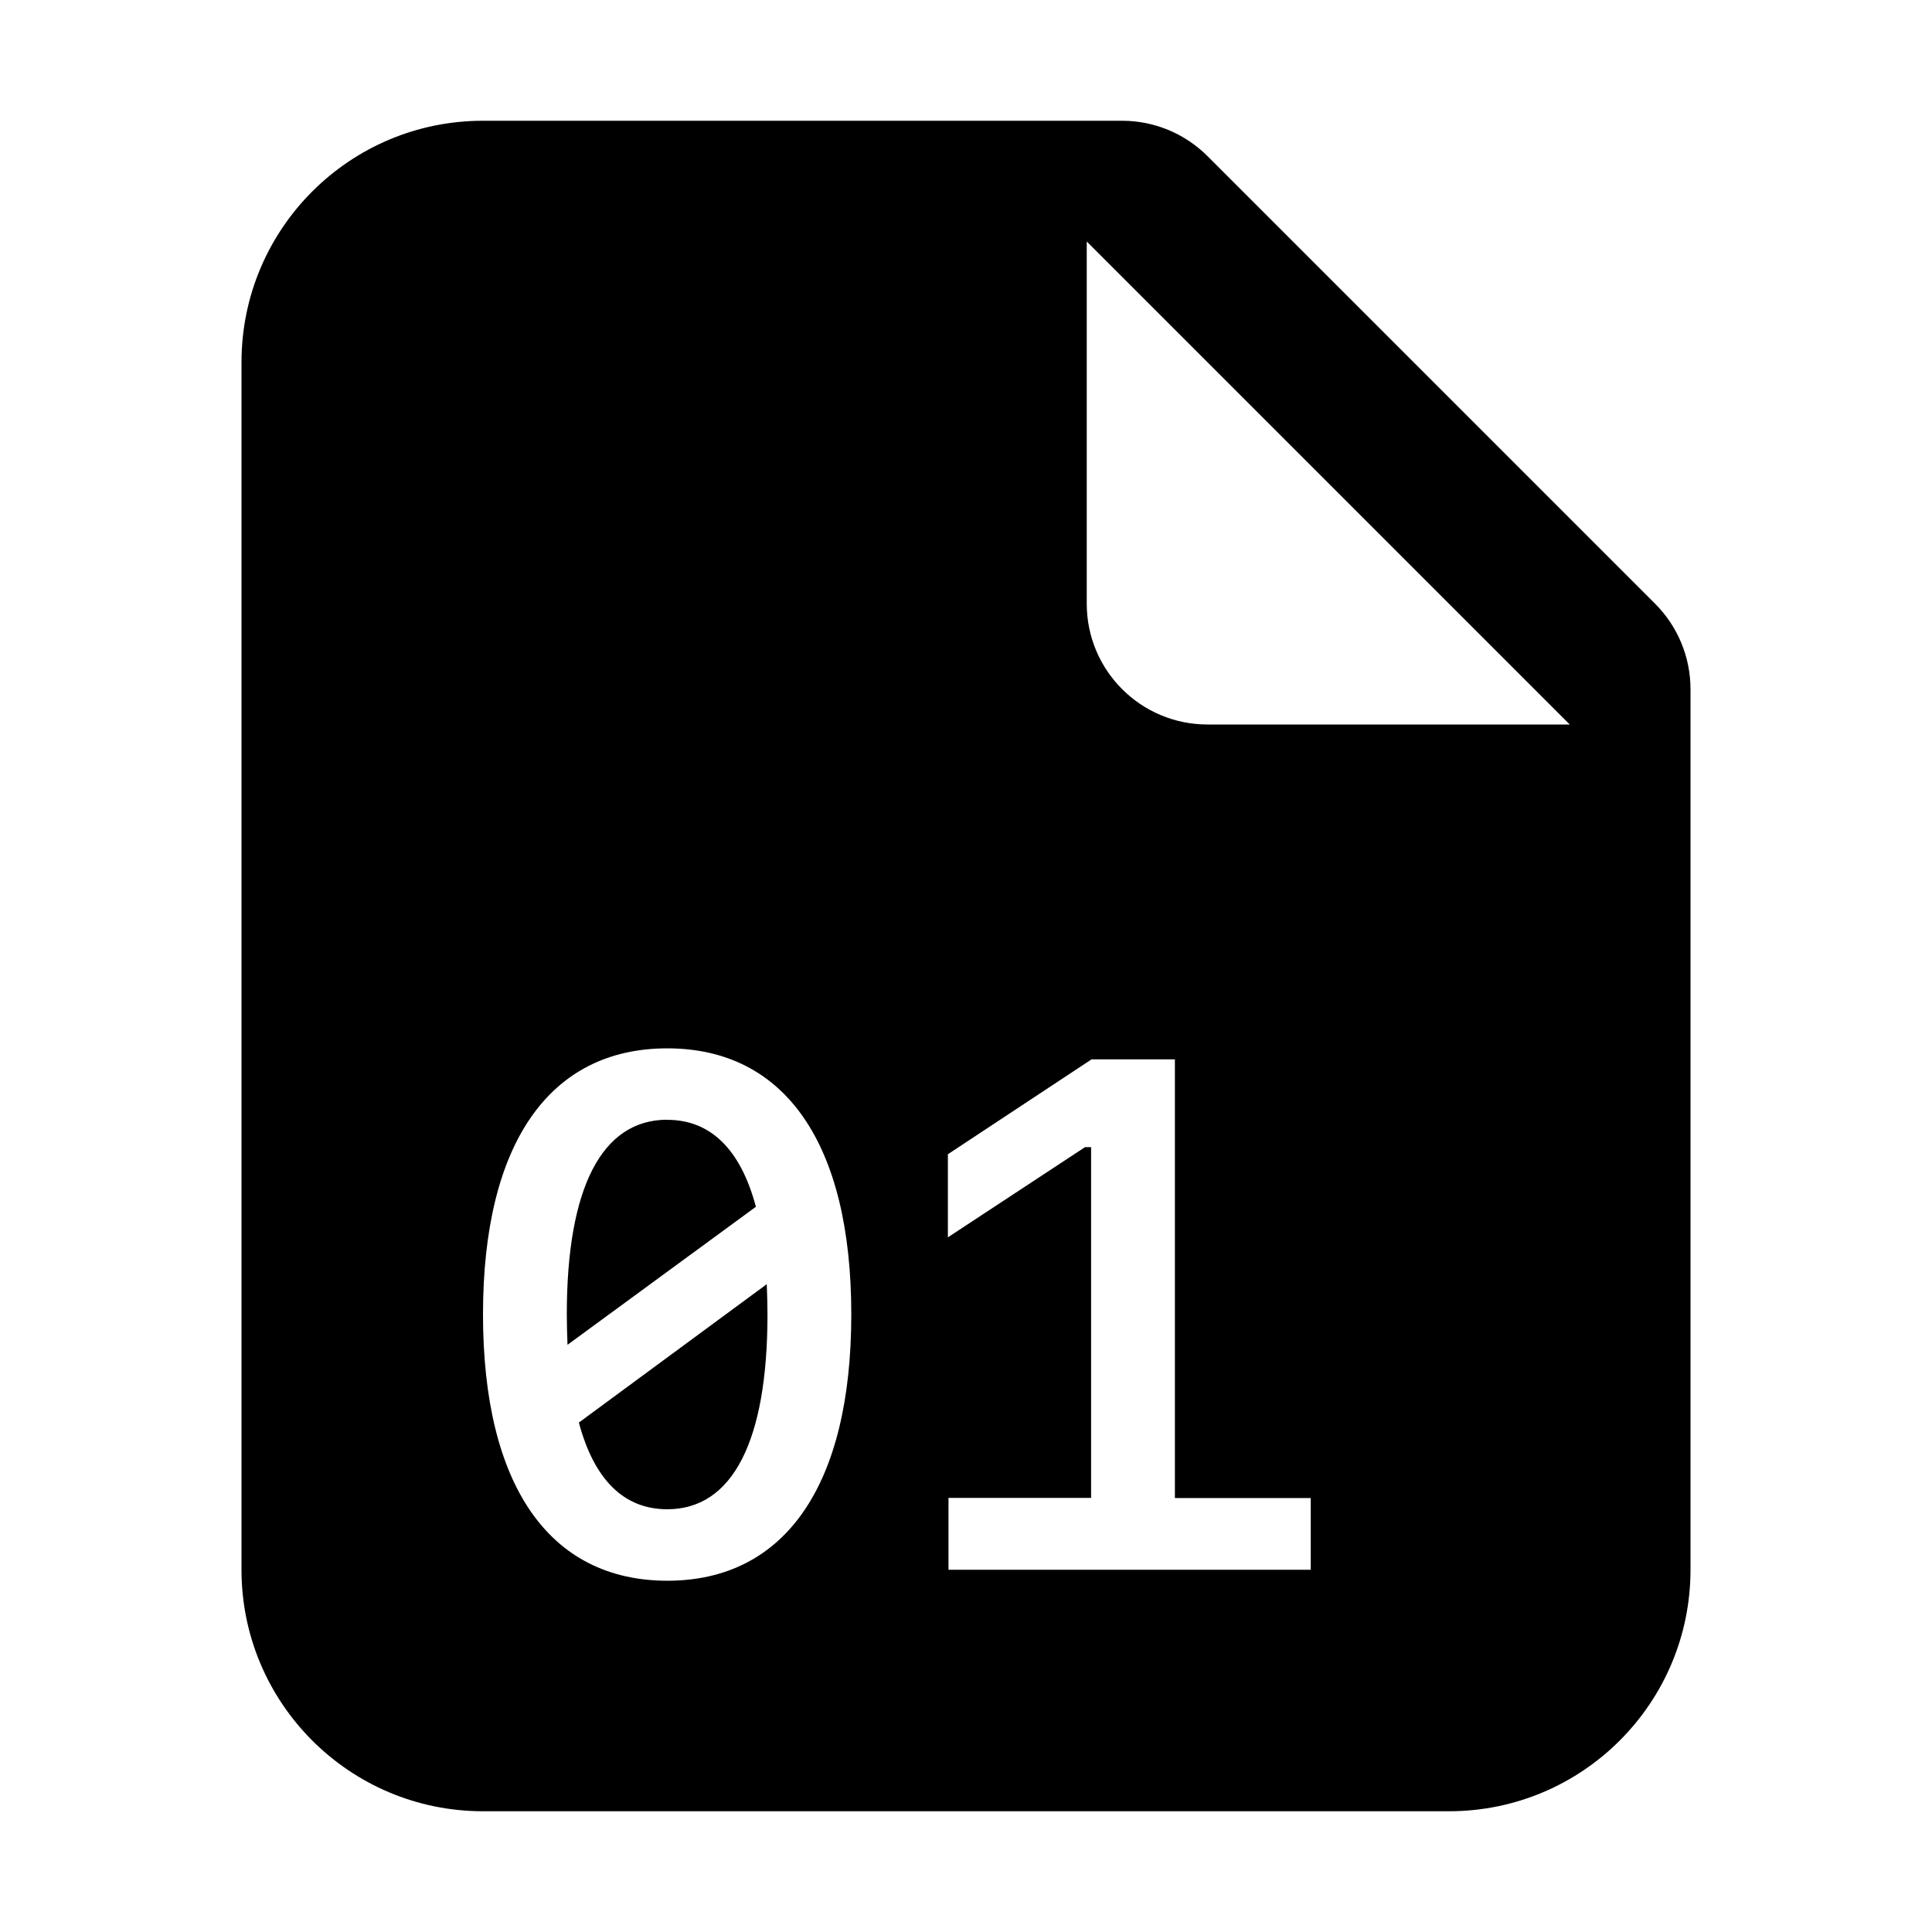
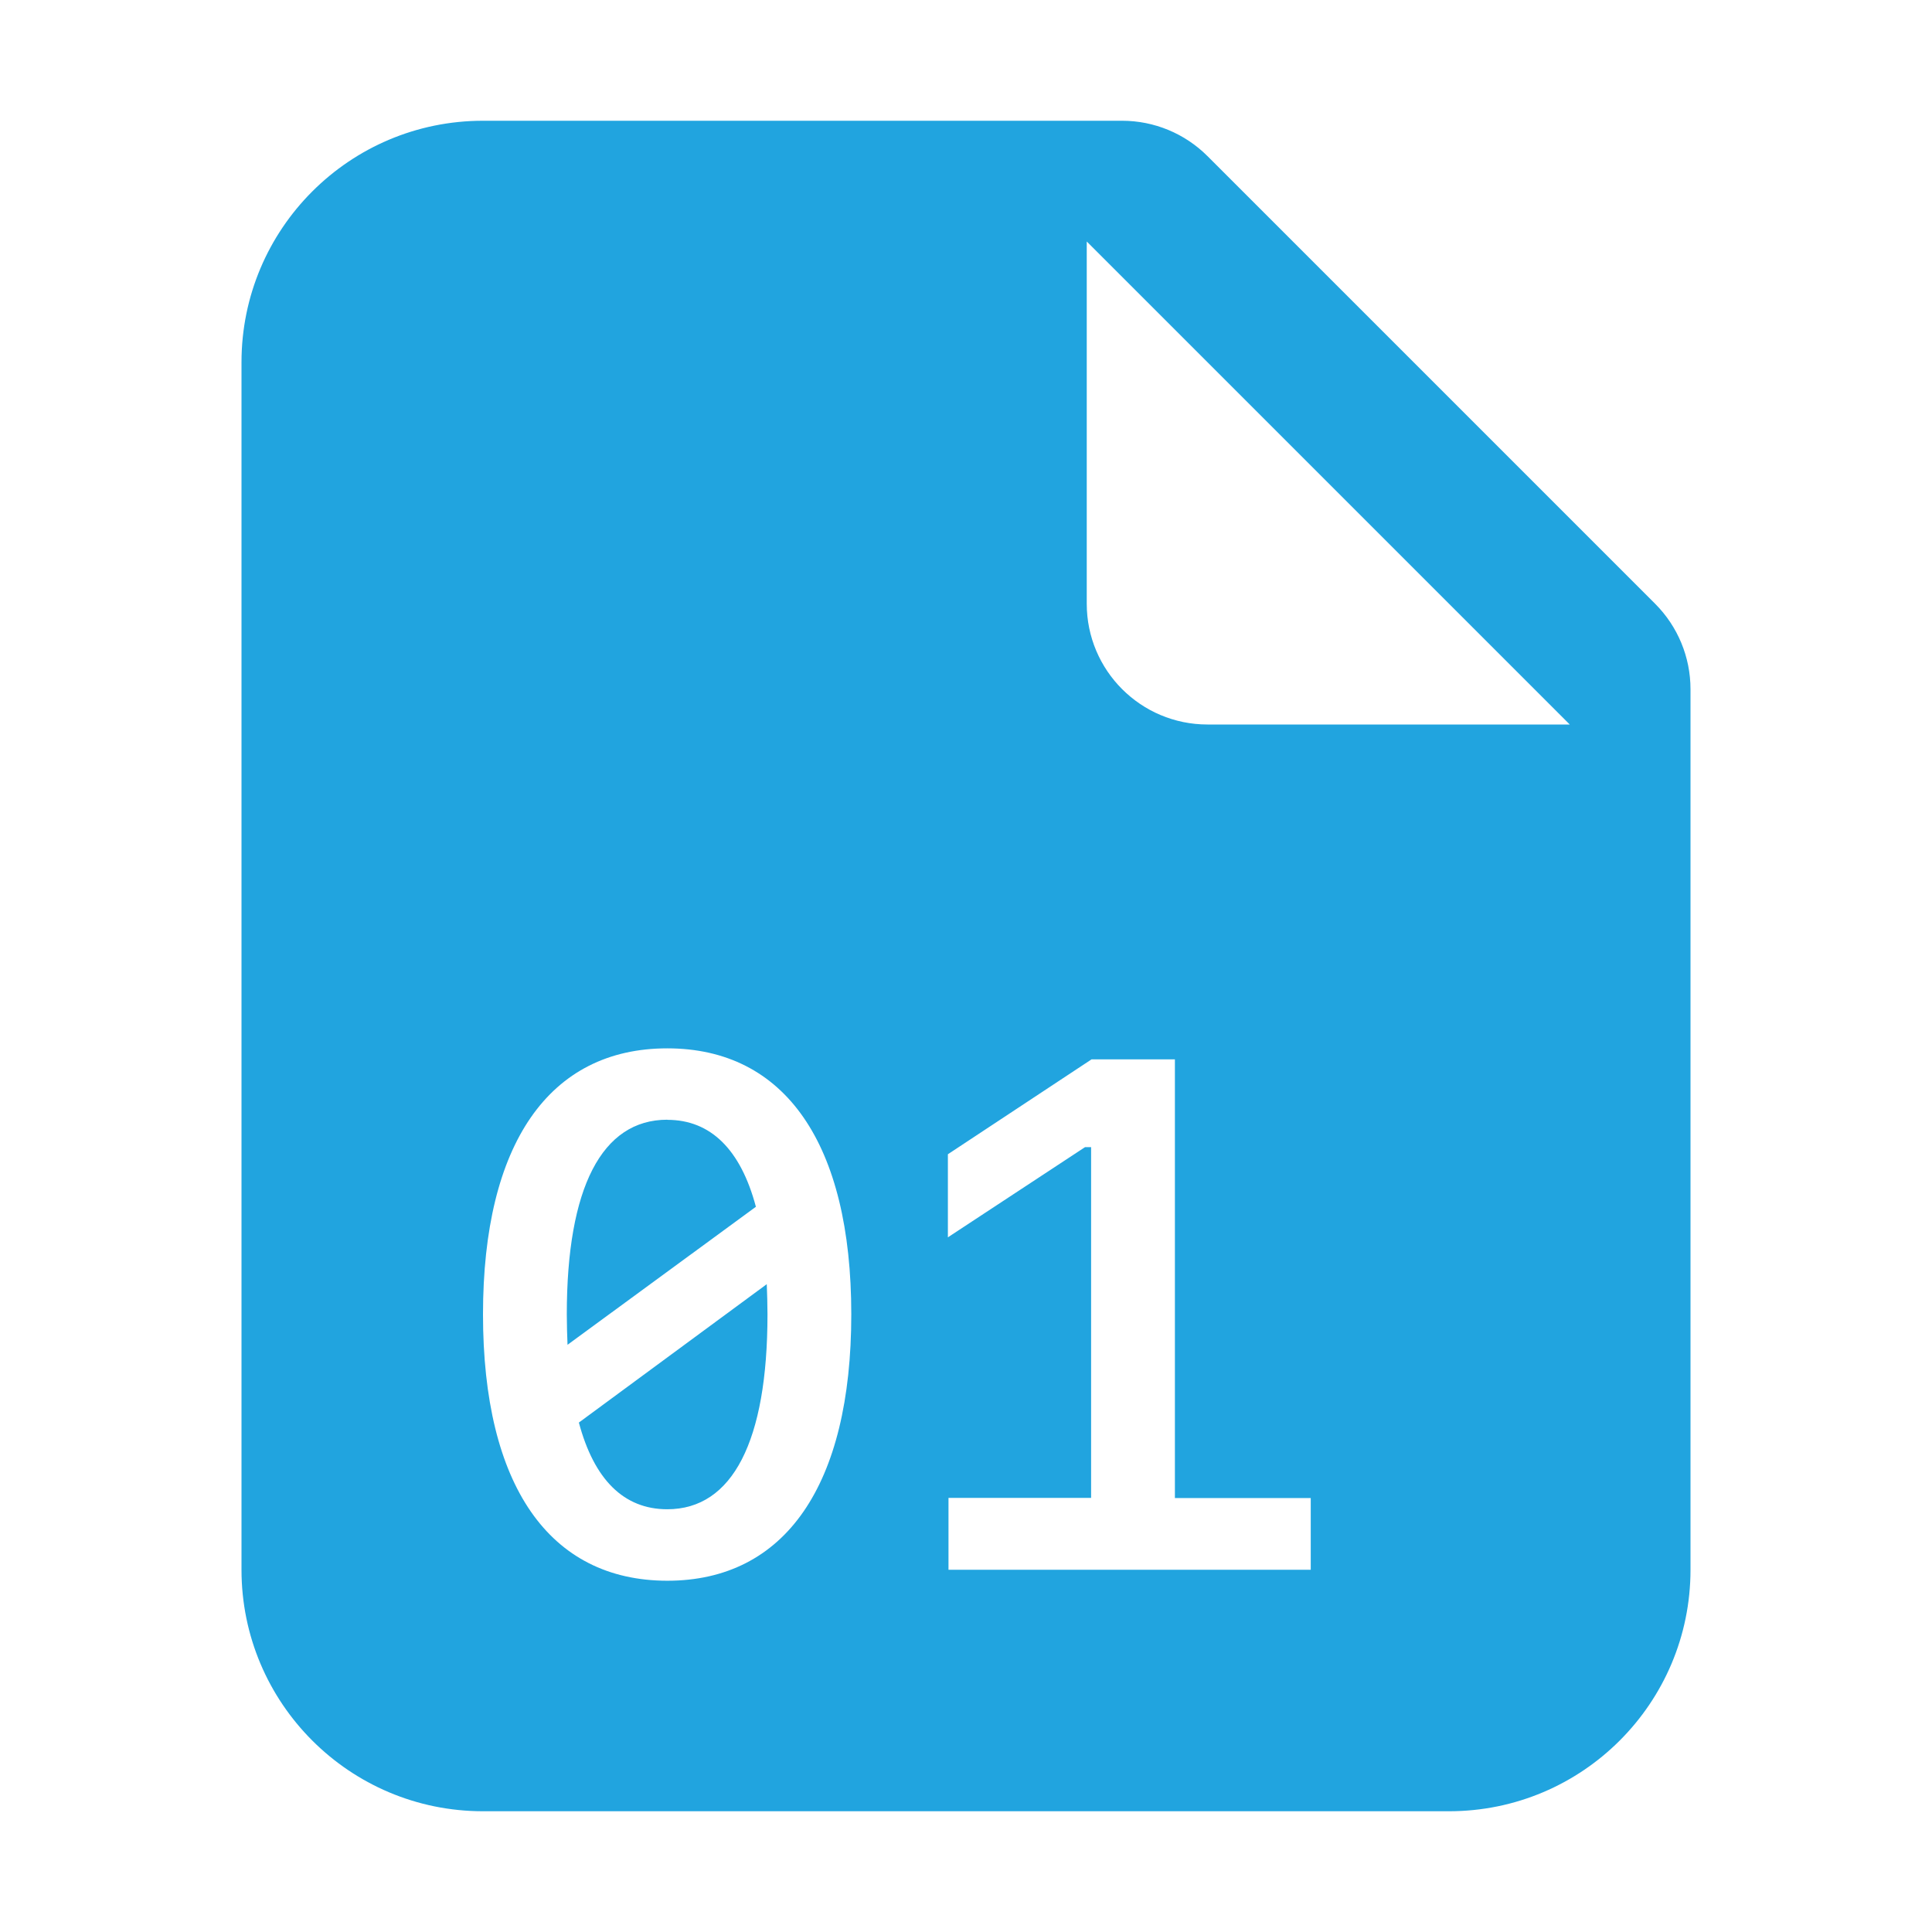
- <svg xmlns="http://www.w3.org/2000/svg" width="1em" height="1em" viewBox="0 0 16 16" class="bi bi-file-earmark-binary-fill" fill="currentColor">
+ <svg xmlns="http://www.w3.org/2000/svg" width="1em" height="1em" viewBox="0 0 16 16" class="bi bi-file-earmark-binary-fill" fill="#21a4df">
  <path fill-rule="evenodd" d="M2 3a2 2 0 0 1 2-2h5.293a1 1 0 0 1 .707.293L13.707 5a1 1 0 0 1 .293.707V13a2 2 0 0 1-2 2H4a2 2 0 0 1-2-2V3zm7 2V2l4 4h-3a1 1 0 0 1-1-1zm-1.95 5.885c0 1.415-.548 2.206-1.524 2.206C4.548 13.09 4 12.3 4 10.885c0-1.412.548-2.203 1.526-2.203.976 0 1.524.79 1.524 2.203zM5.526 9.273c-.542 0-.832.563-.832 1.612 0 .088.003.173.006.252l1.56-1.143c-.126-.474-.375-.72-.733-.72zm-.732 2.508c.126.472.372.718.732.718.54 0 .83-.563.83-1.614 0-.085-.003-.17-.006-.25l-1.556 1.146zm6.061.624V13h-3v-.595h1.181V9.5h-.05l-1.136.747v-.688l1.19-.786h.69v3.633h1.125z" />
</svg>
